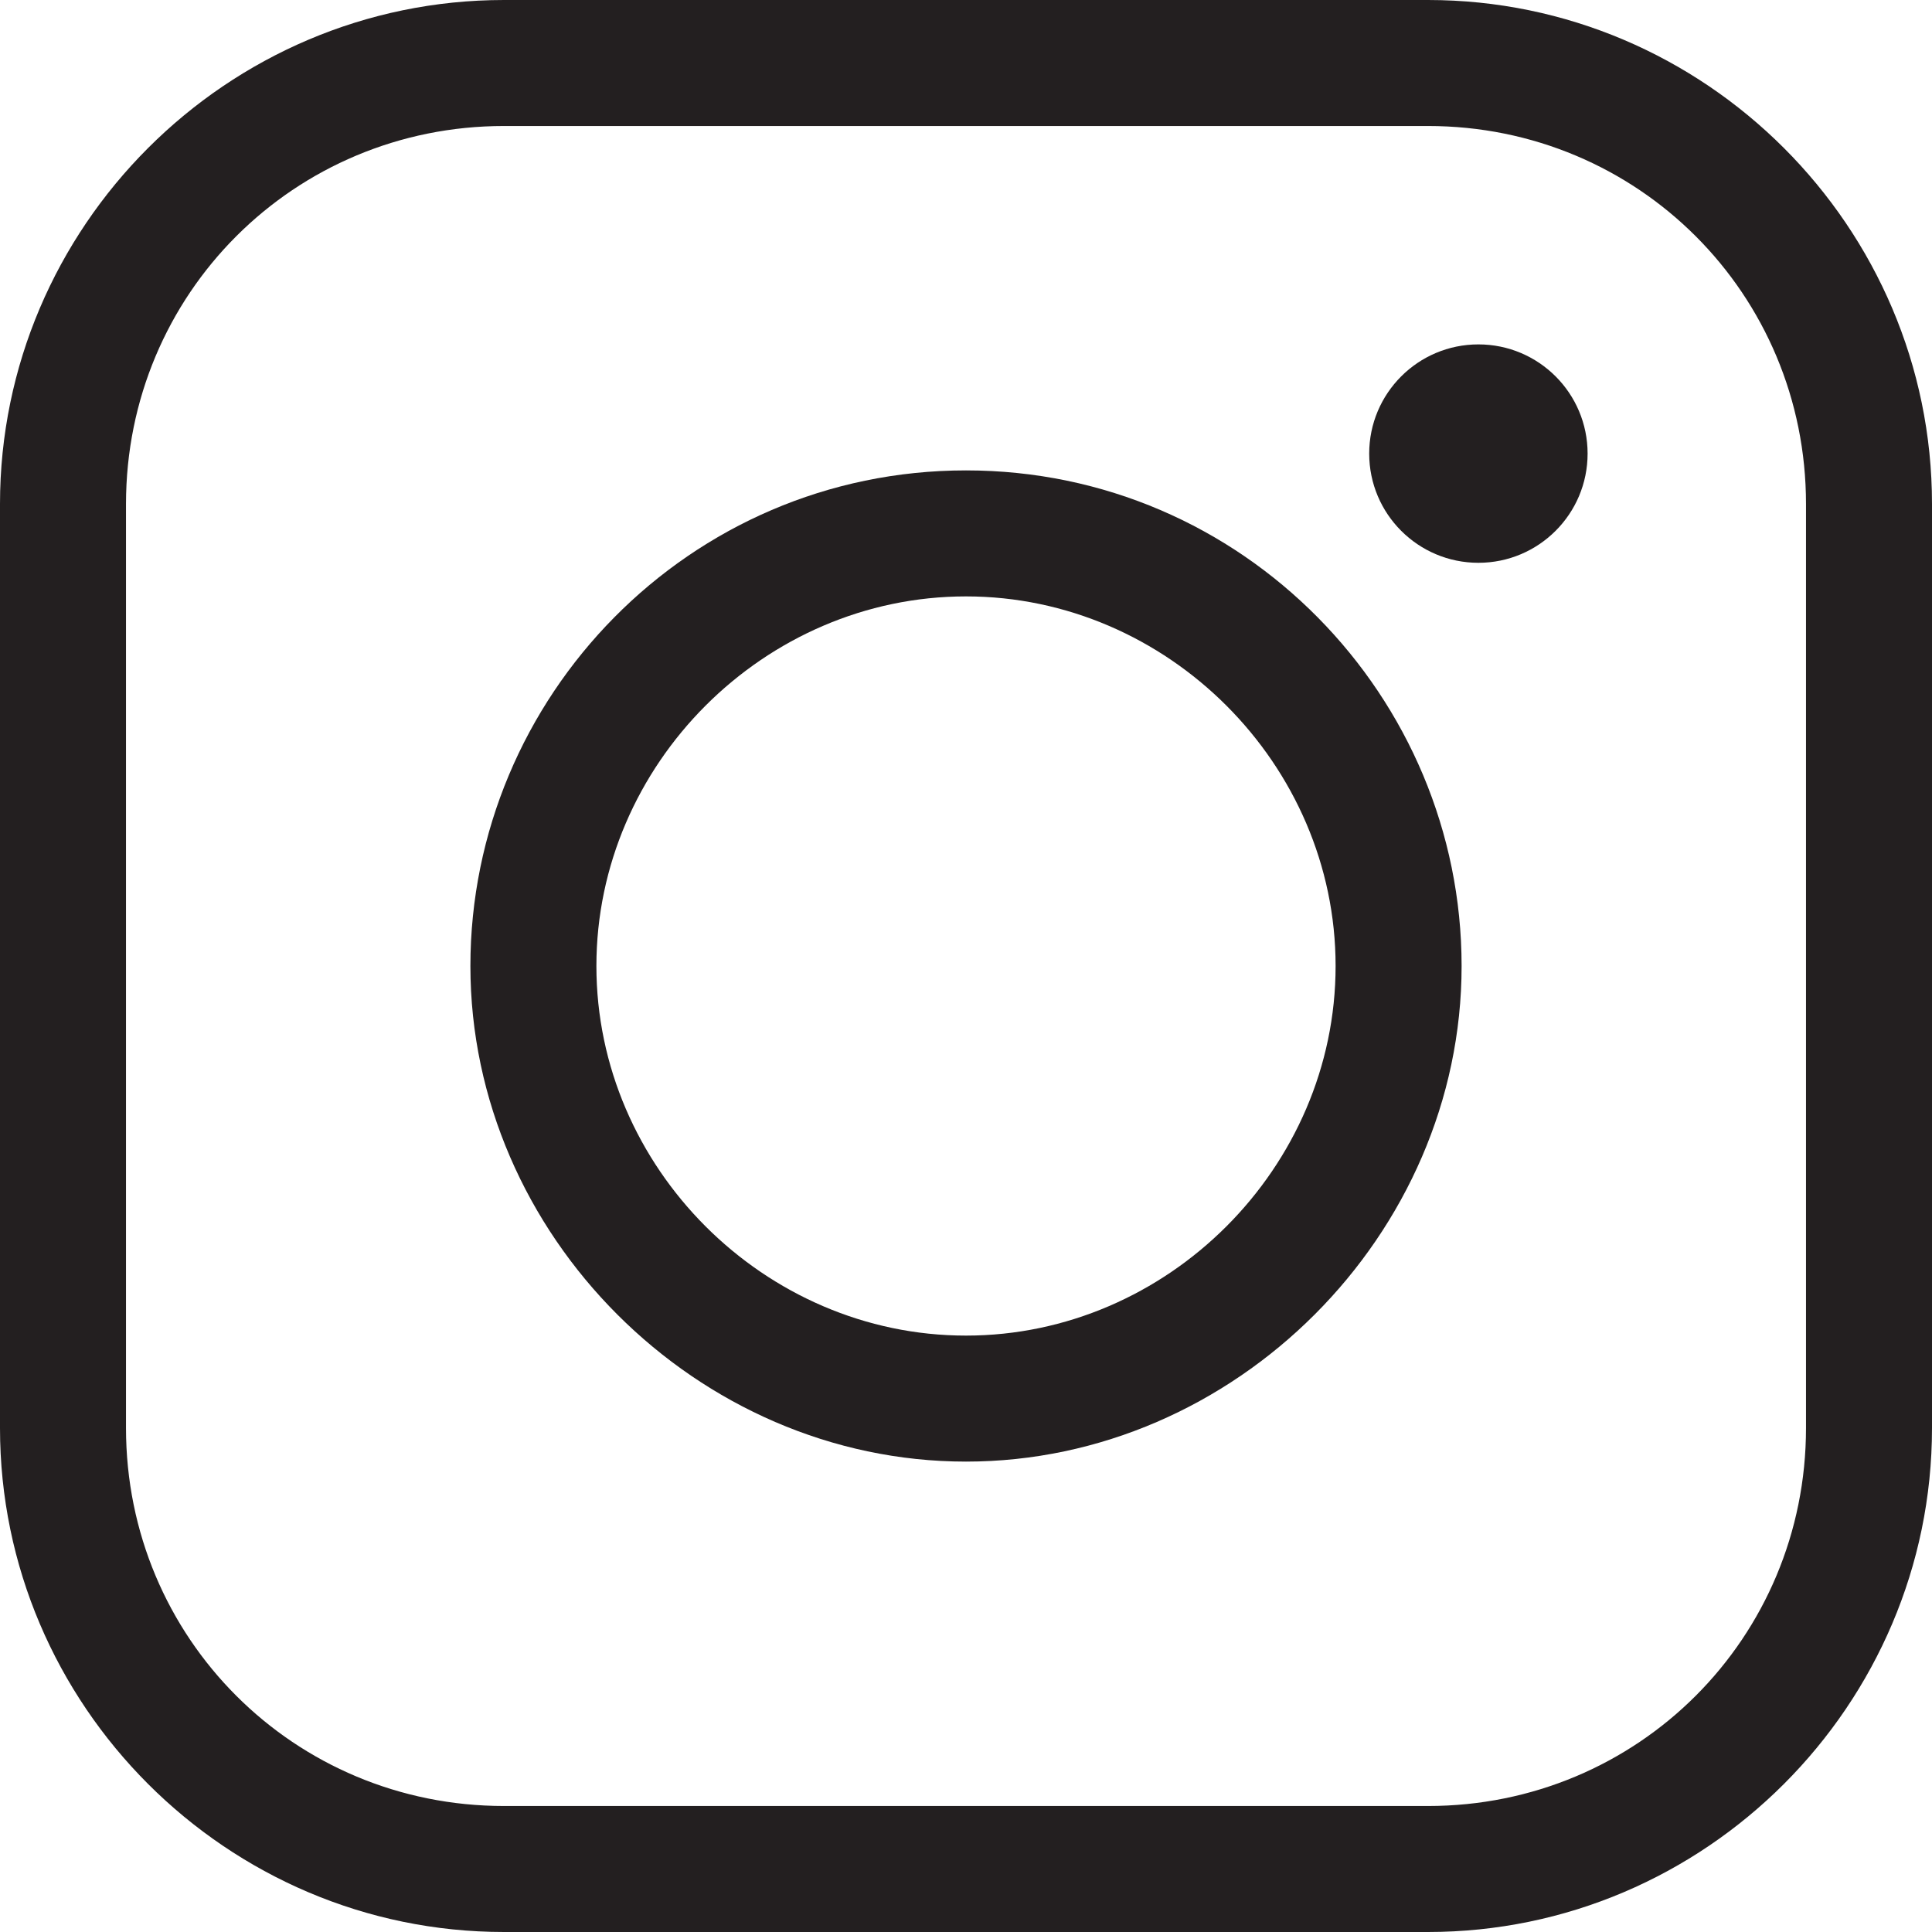
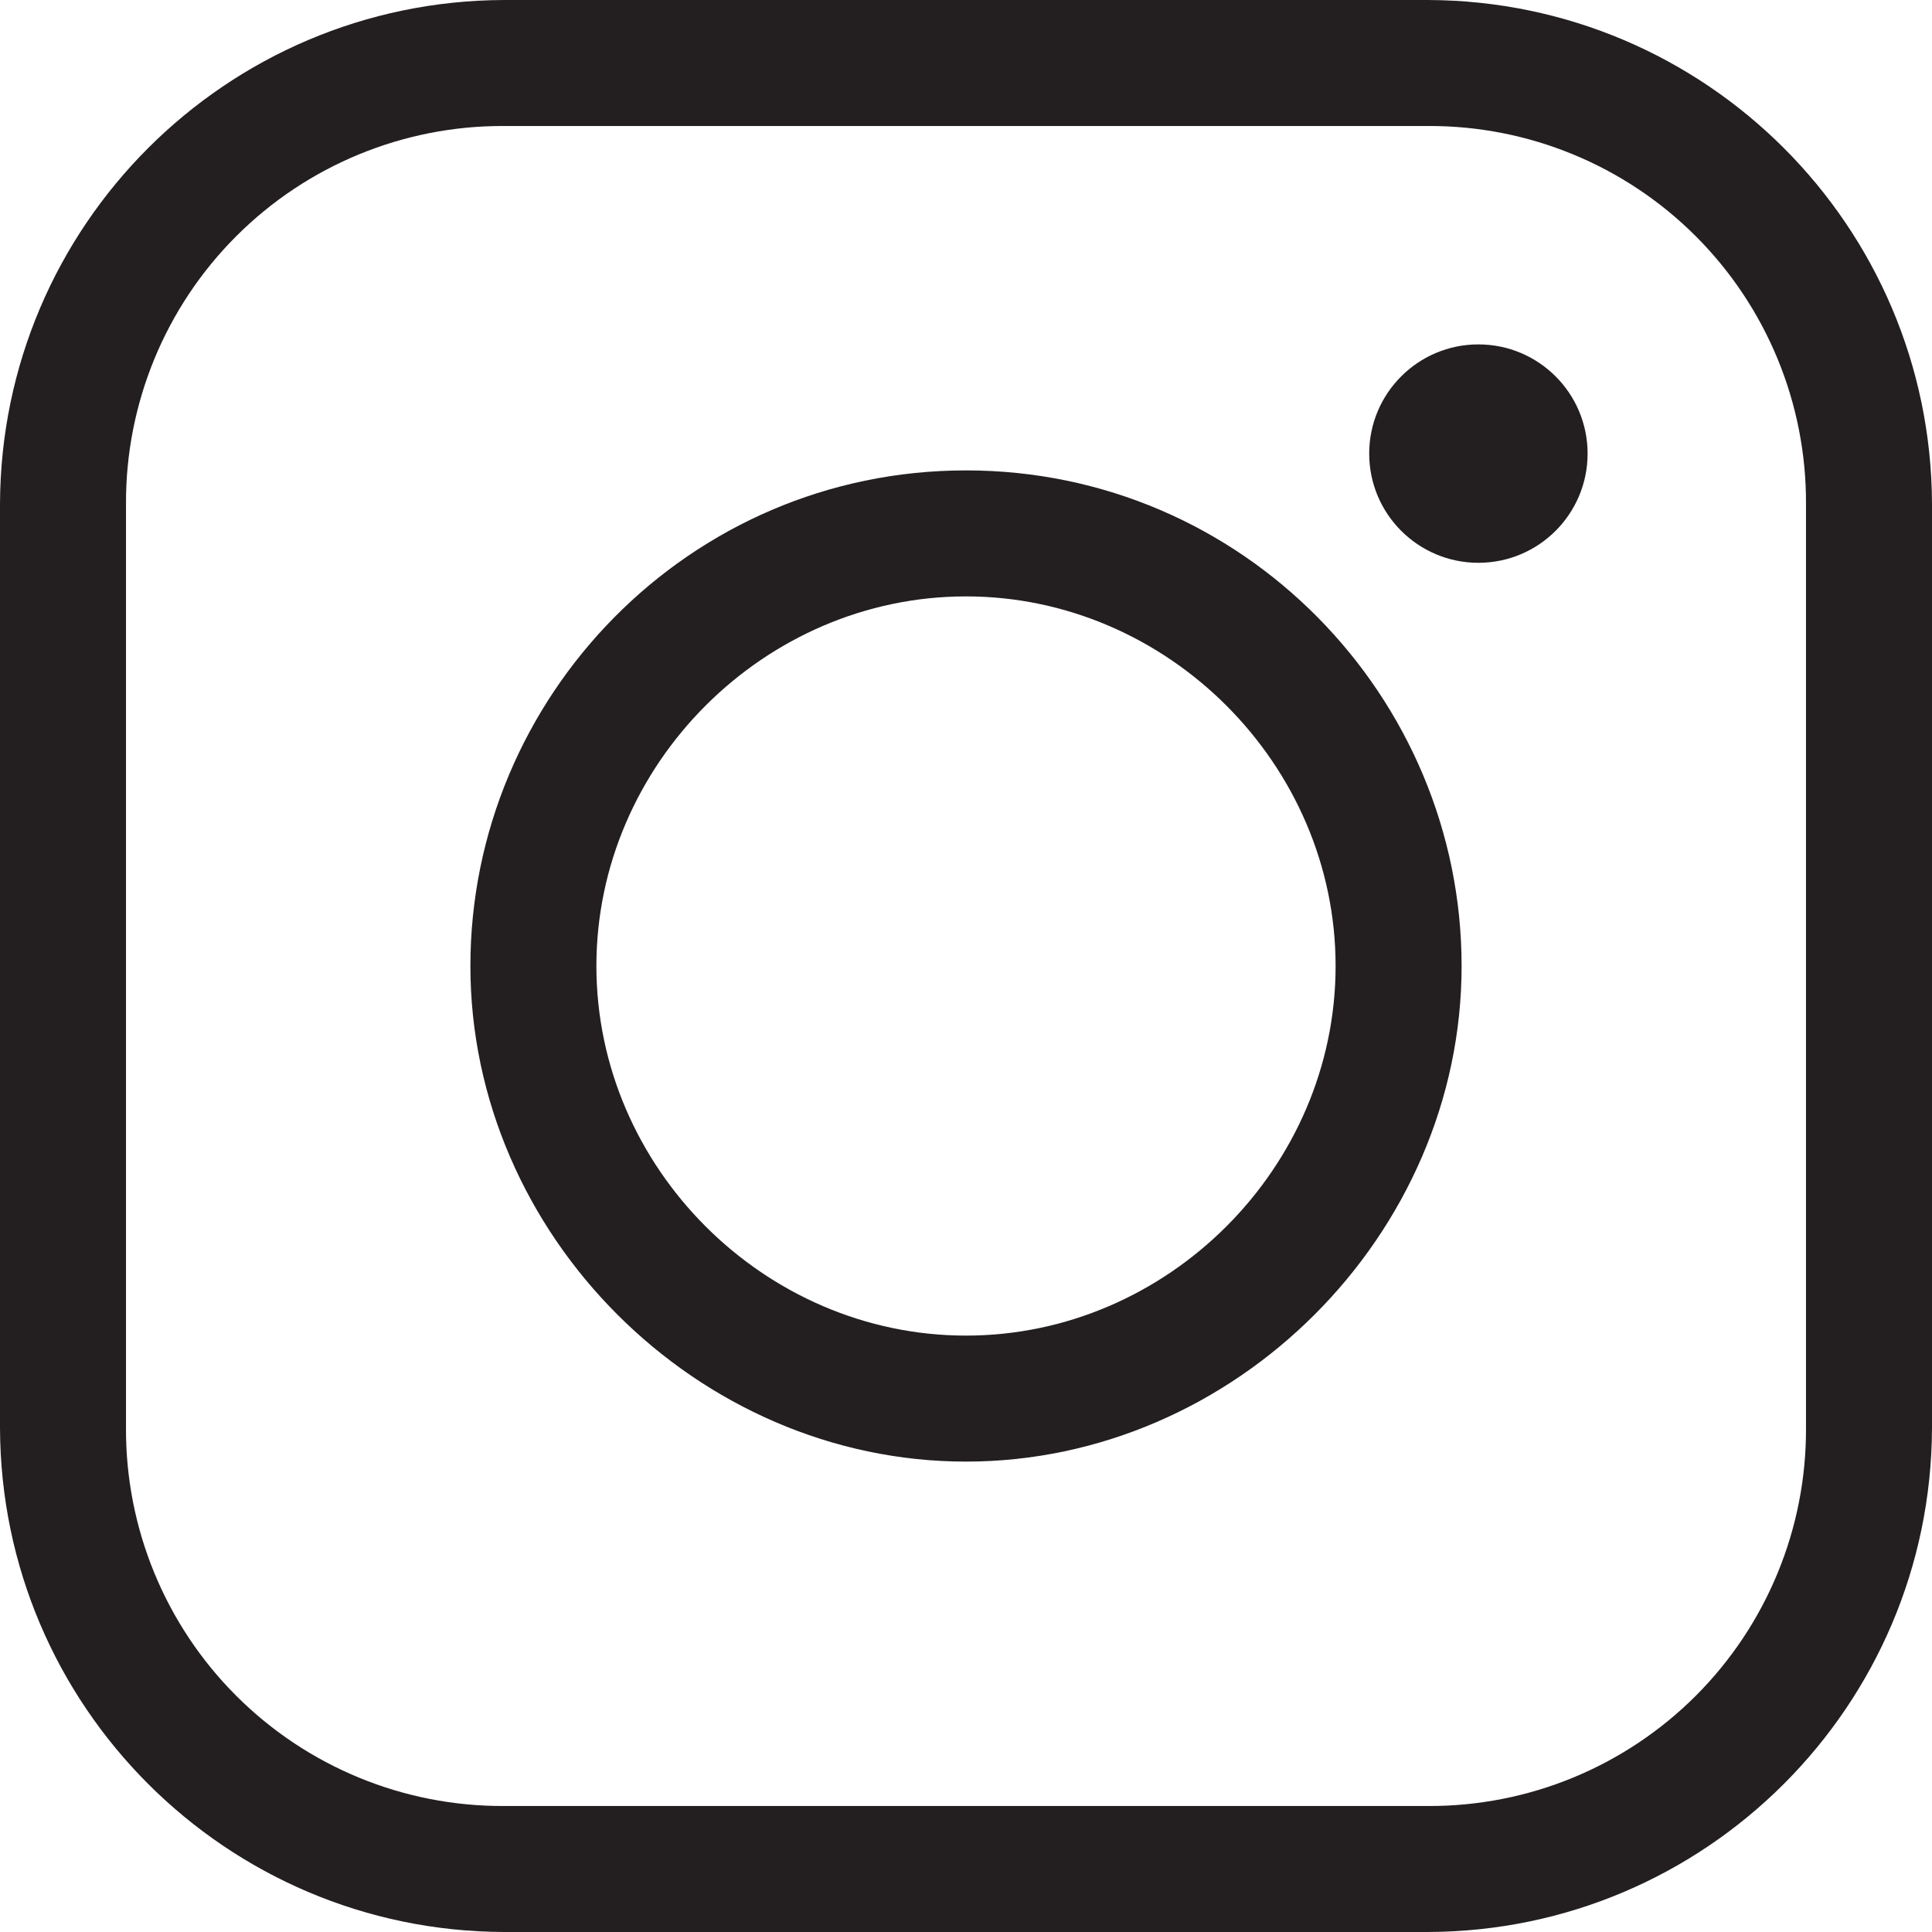
- <svg xmlns="http://www.w3.org/2000/svg" version="1.1" id="Layer_1" x="0px" y="0px" viewBox="0 0 23 23" style="enable-background:new 0 0 23 23;" xml:space="preserve">
-   <style type="text/css">
- 	.st0{fill:#231F20;}
- </style>
-   <path class="st0" d="M17,1.5c2.5,0,4.5,2,4.5,4.5v11c0,2.5-2,4.5-4.5,4.5H6c-2.5,0-4.5-2-4.5-4.5V6c0-2.5,2-4.5,4.5-4.5L17,1.5   M17,0H6C2.7,0,0,2.7,0,6v11c0,3.3,2.7,6,6,6h11c3.3,0,6-2.7,6-6V6C23,2.7,20.3,0,17,0L17,0z" />
-   <path class="st0" d="M11.5,7.1c2.4,0,4.4,2,4.4,4.4c0,2.4-2,4.4-4.4,4.4c-2.4,0-4.4-2-4.4-4.4C7.1,9.1,9.1,7.1,11.5,7.1 M11.5,5.6  c-3.3,0-5.9,2.7-5.9,5.9s2.7,5.9,5.9,5.9s5.9-2.7,5.9-5.9S14.8,5.6,11.5,5.6L11.5,5.6z" />
-   <circle class="st0" cx="17.6" cy="5.4" r="1.3" />
+ <svg xmlns="http://www.w3.org/2000/svg" viewBox="0 0 23 23" fill="#231f20">
+   <path d="M17 1.5A4.48 4.48 0 0 1 21.5 6v11a4.48 4.48 0 0 1-4.5 4.5H6A4.48 4.48 0 0 1 1.5 17V6A4.48 4.48 0 0 1 6 1.5h11M17 0H6a6.02 6.02 0 0 0-6 6v11a6.02 6.02 0 0 0 6 6h11a6.02 6.02 0 0 0 6-6V6a6.02 6.02 0 0 0-6-6h0zm-5.5 7.1c2.4 0 4.4 2 4.4 4.4s-2 4.4-4.4 4.4-4.4-2-4.4-4.4 2-4.4 4.4-4.4m0-1.5c-3.3 0-5.9 2.7-5.9 5.9s2.7 5.9 5.9 5.9 5.9-2.7 5.9-5.9-2.6-5.9-5.9-5.9h0z" />
+   <circle cx="17.6" cy="5.4" r="1.3" />
</svg>
